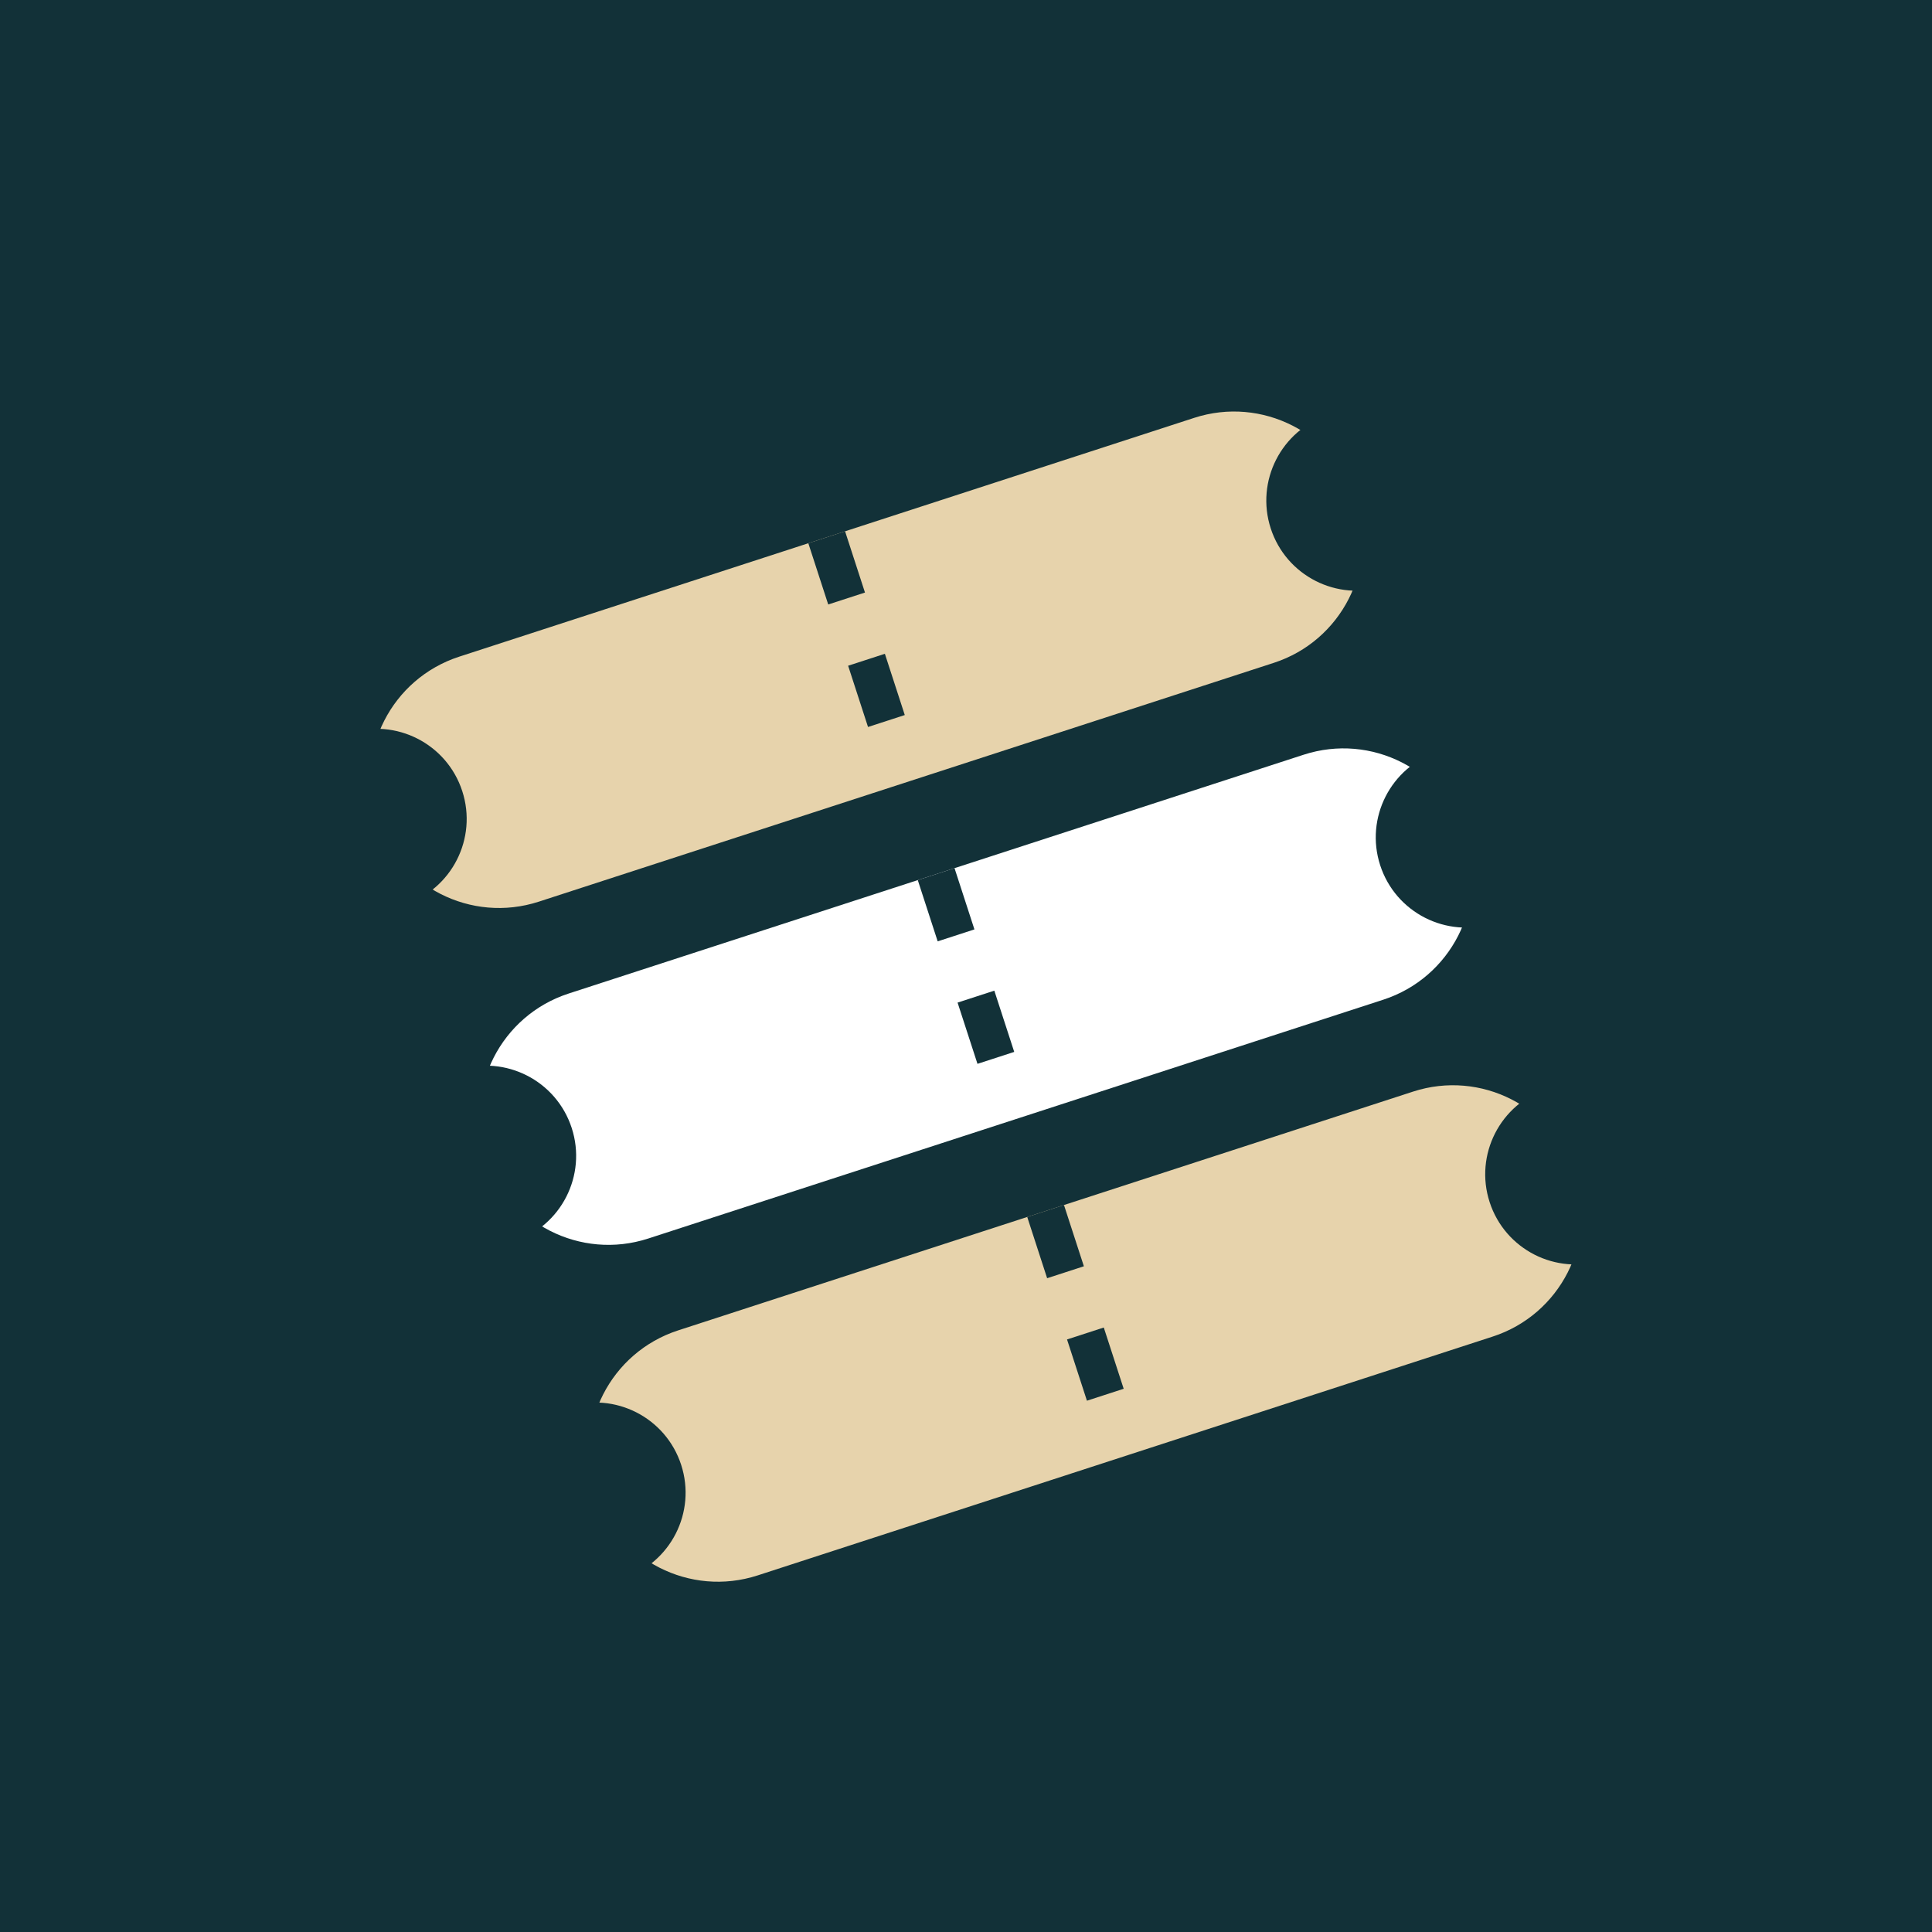
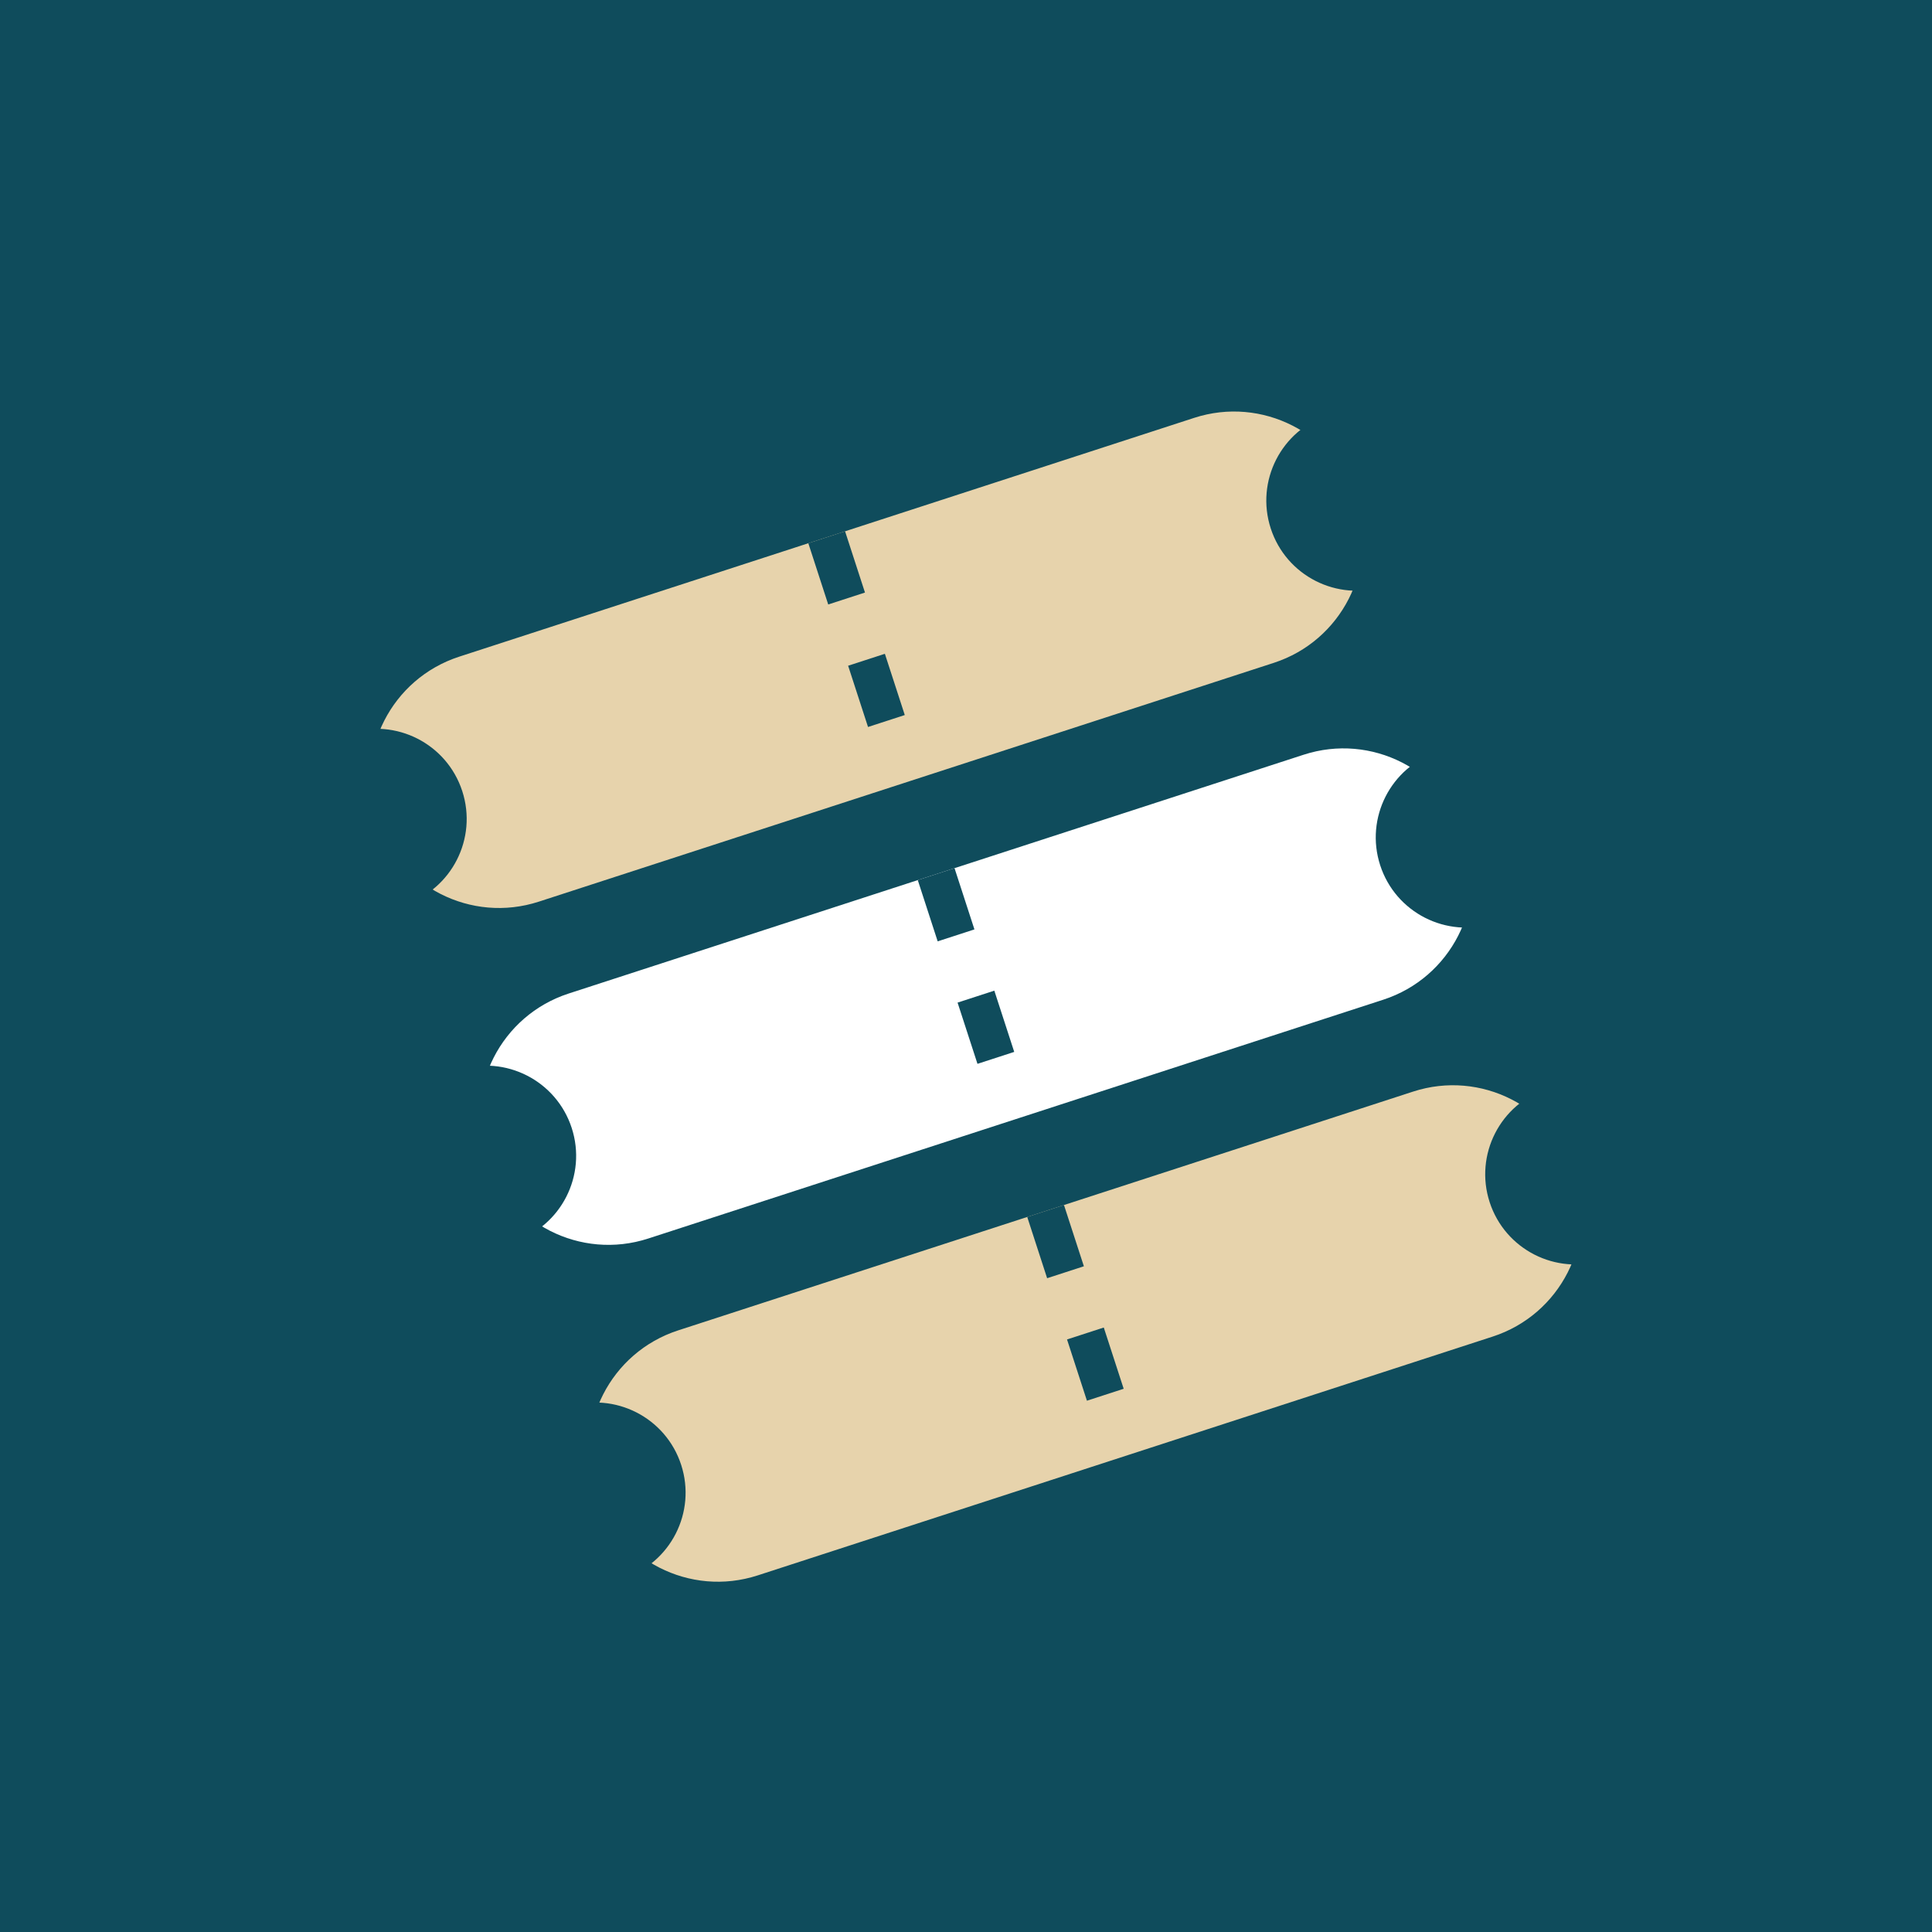
<svg xmlns="http://www.w3.org/2000/svg" width="32" height="32" viewBox="0 0 32 32">
-   <rect width="32" height="32" fill="#123138" />
+   <rect width="32" height="32" fill="#0F4C5C" />
  <g transform="translate(3.2,3.2) scale(1.066667)">
    <g transform="rotate(-18 12 12)">
      <rect x="4" y="5" width="16" height="4" rx="2" fill="#E7D3AC" />
-       <circle cx="4" cy="7" r="1.4" fill="#123138" />
-       <circle cx="20" cy="7" r="1.4" fill="#123138" />
-       <line x1="12" y1="5" x2="12" y2="9" stroke="#123138" stroke-width="0.6" stroke-dasharray="1 1" />
+       <circle cx="4" cy="7" r="1.4" fill="#0F4C5C" />
+       <circle cx="20" cy="7" r="1.4" fill="#0F4C5C" />
+       <line x1="12" y1="5" x2="12" y2="9" stroke="#0F4C5C" stroke-width="0.6" stroke-dasharray="1 1" />
      <rect x="4" y="10.5" width="16" height="4" rx="2" fill="#FFFFFF" />
-       <circle cx="4" cy="12.5" r="1.4" fill="#123138" />
-       <circle cx="20" cy="12.5" r="1.4" fill="#123138" />
-       <line x1="12" y1="10.5" x2="12" y2="14.5" stroke="#123138" stroke-width="0.6" stroke-dasharray="1 1" />
+       <circle cx="4" cy="12.5" r="1.4" fill="#0F4C5C" />
+       <circle cx="20" cy="12.5" r="1.4" fill="#0F4C5C" />
+       <line x1="12" y1="10.5" x2="12" y2="14.5" stroke="#0F4C5C" stroke-width="0.6" stroke-dasharray="1 1" />
      <rect x="4" y="16" width="16" height="4" rx="2" fill="#E7D3AC" />
-       <circle cx="4" cy="18" r="1.4" fill="#123138" />
-       <circle cx="20" cy="18" r="1.4" fill="#123138" />
-       <line x1="12" y1="16" x2="12" y2="20" stroke="#123138" stroke-width="0.6" stroke-dasharray="1 1" />
+       <circle cx="4" cy="18" r="1.4" fill="#0F4C5C" />
+       <circle cx="20" cy="18" r="1.4" fill="#0F4C5C" />
+       <line x1="12" y1="16" x2="12" y2="20" stroke="#0F4C5C" stroke-width="0.6" stroke-dasharray="1 1" />
    </g>
  </g>
</svg>
